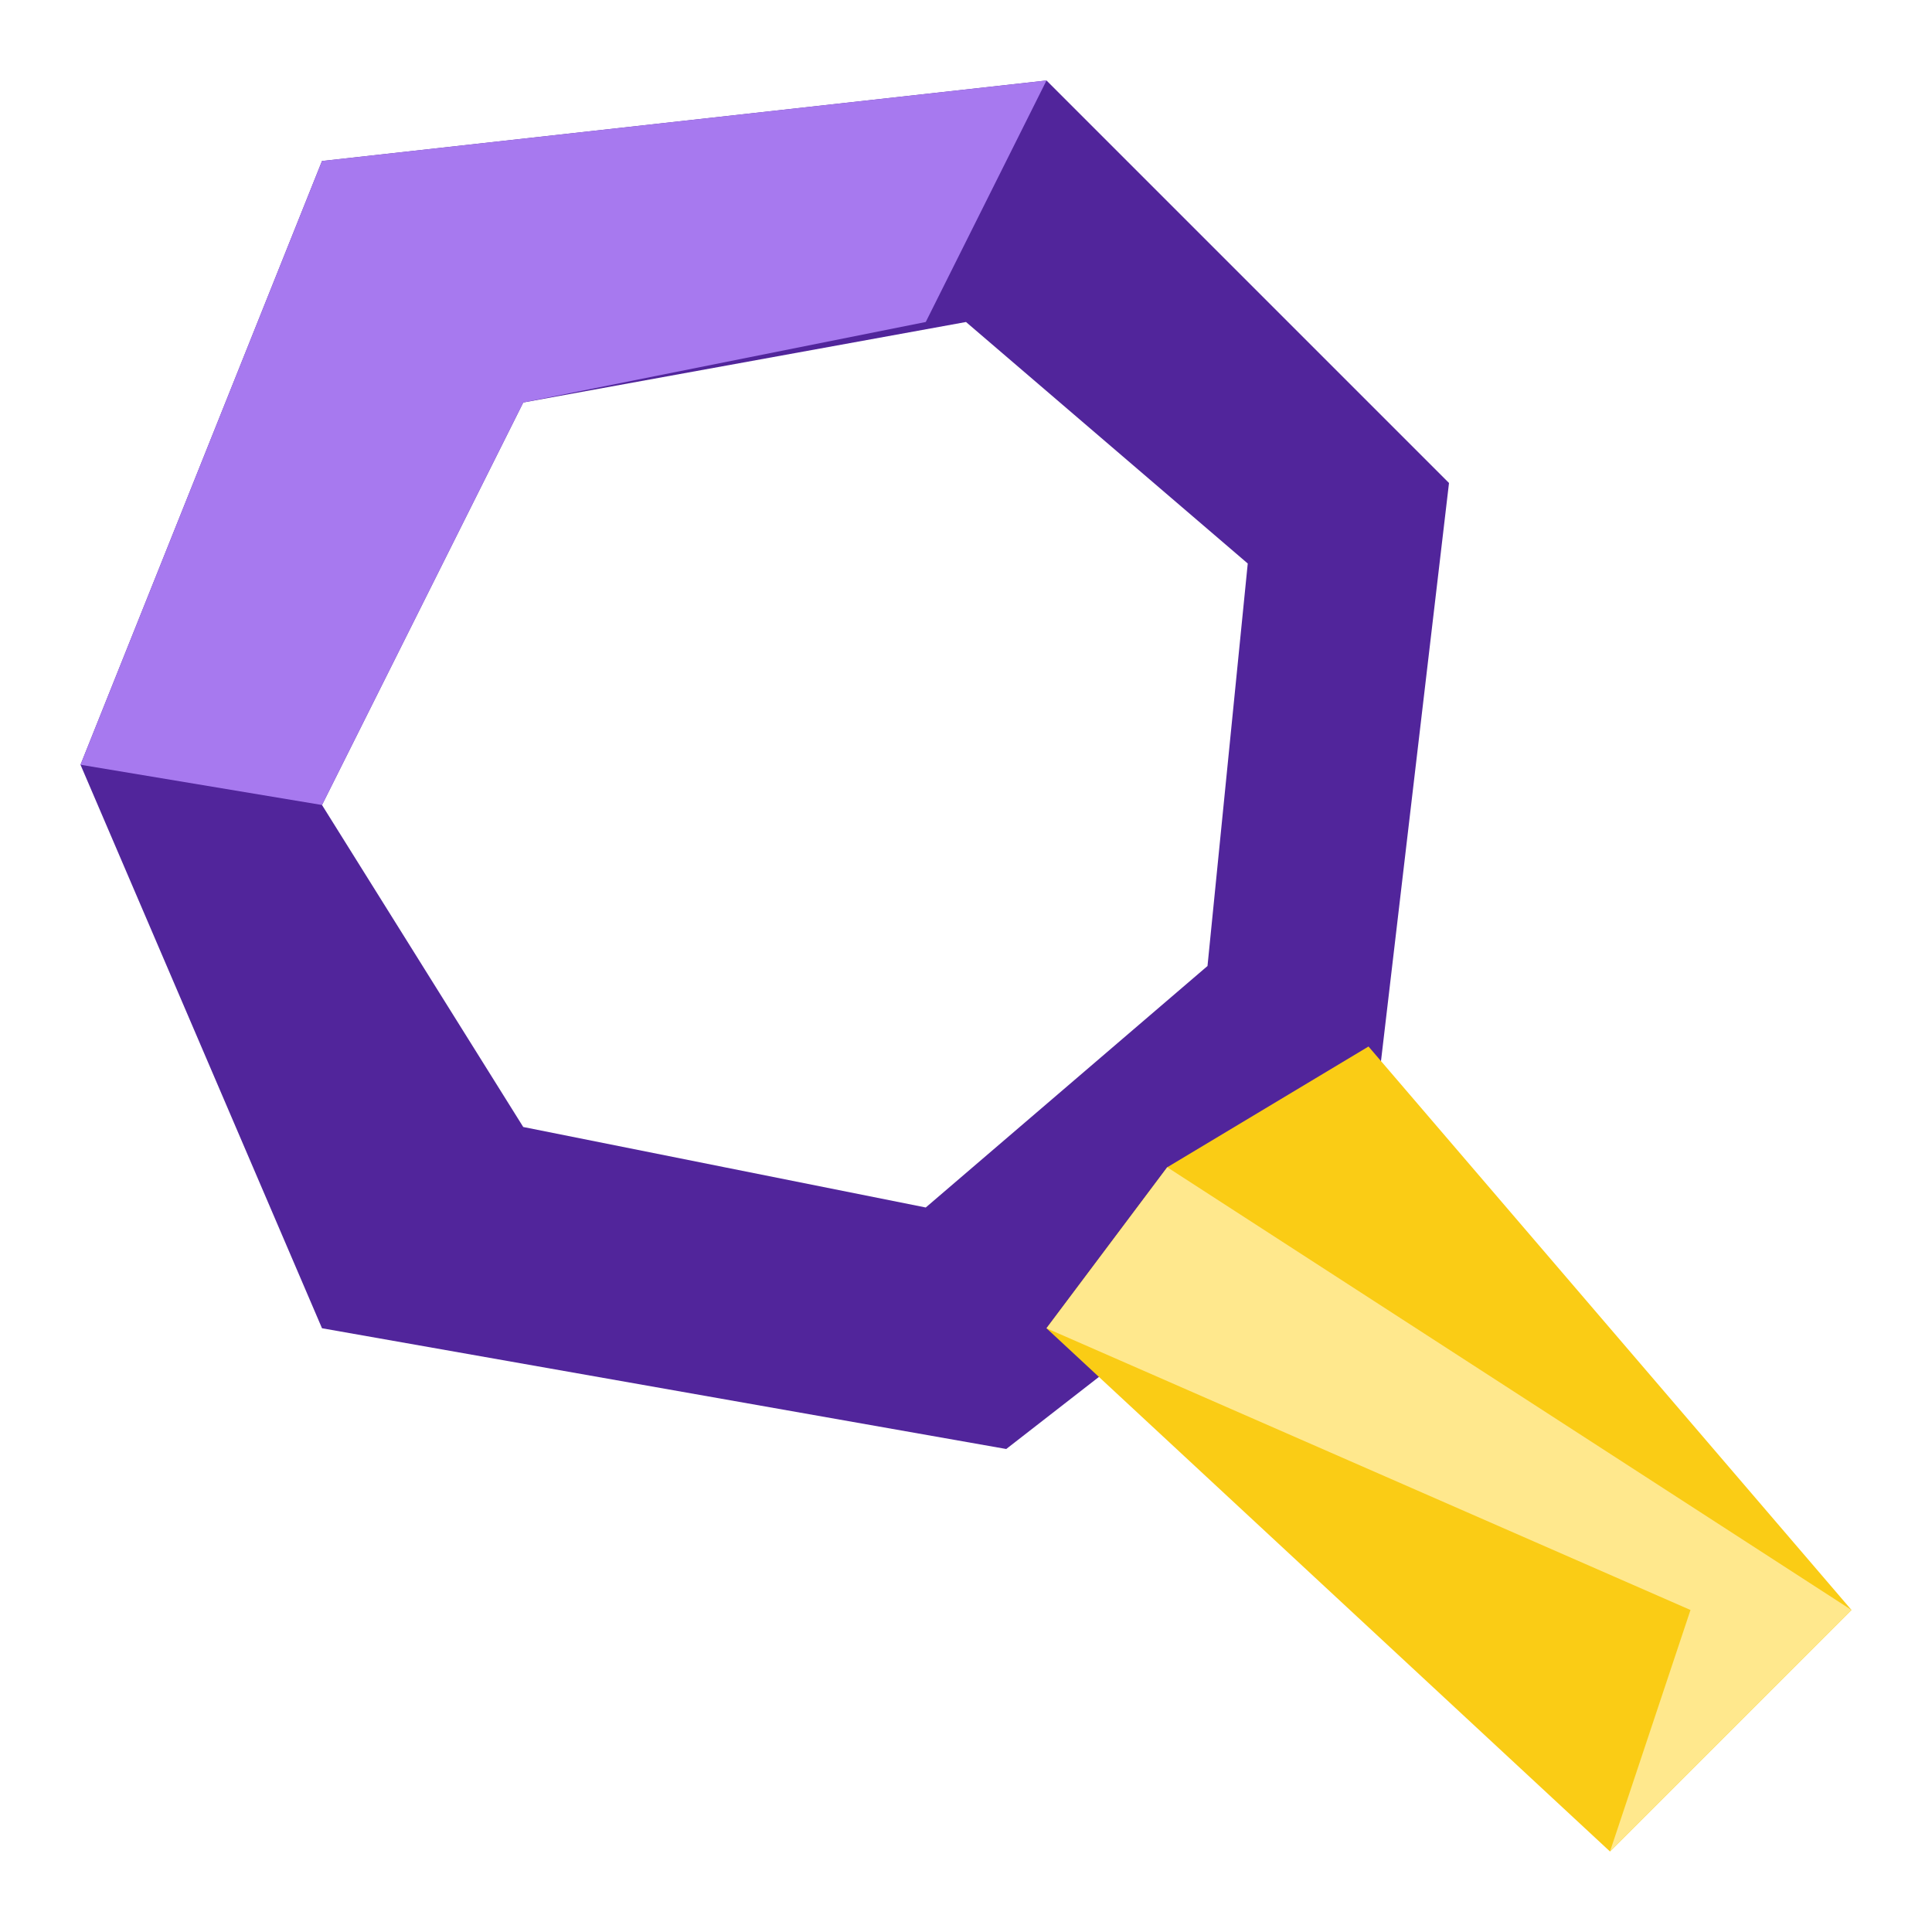
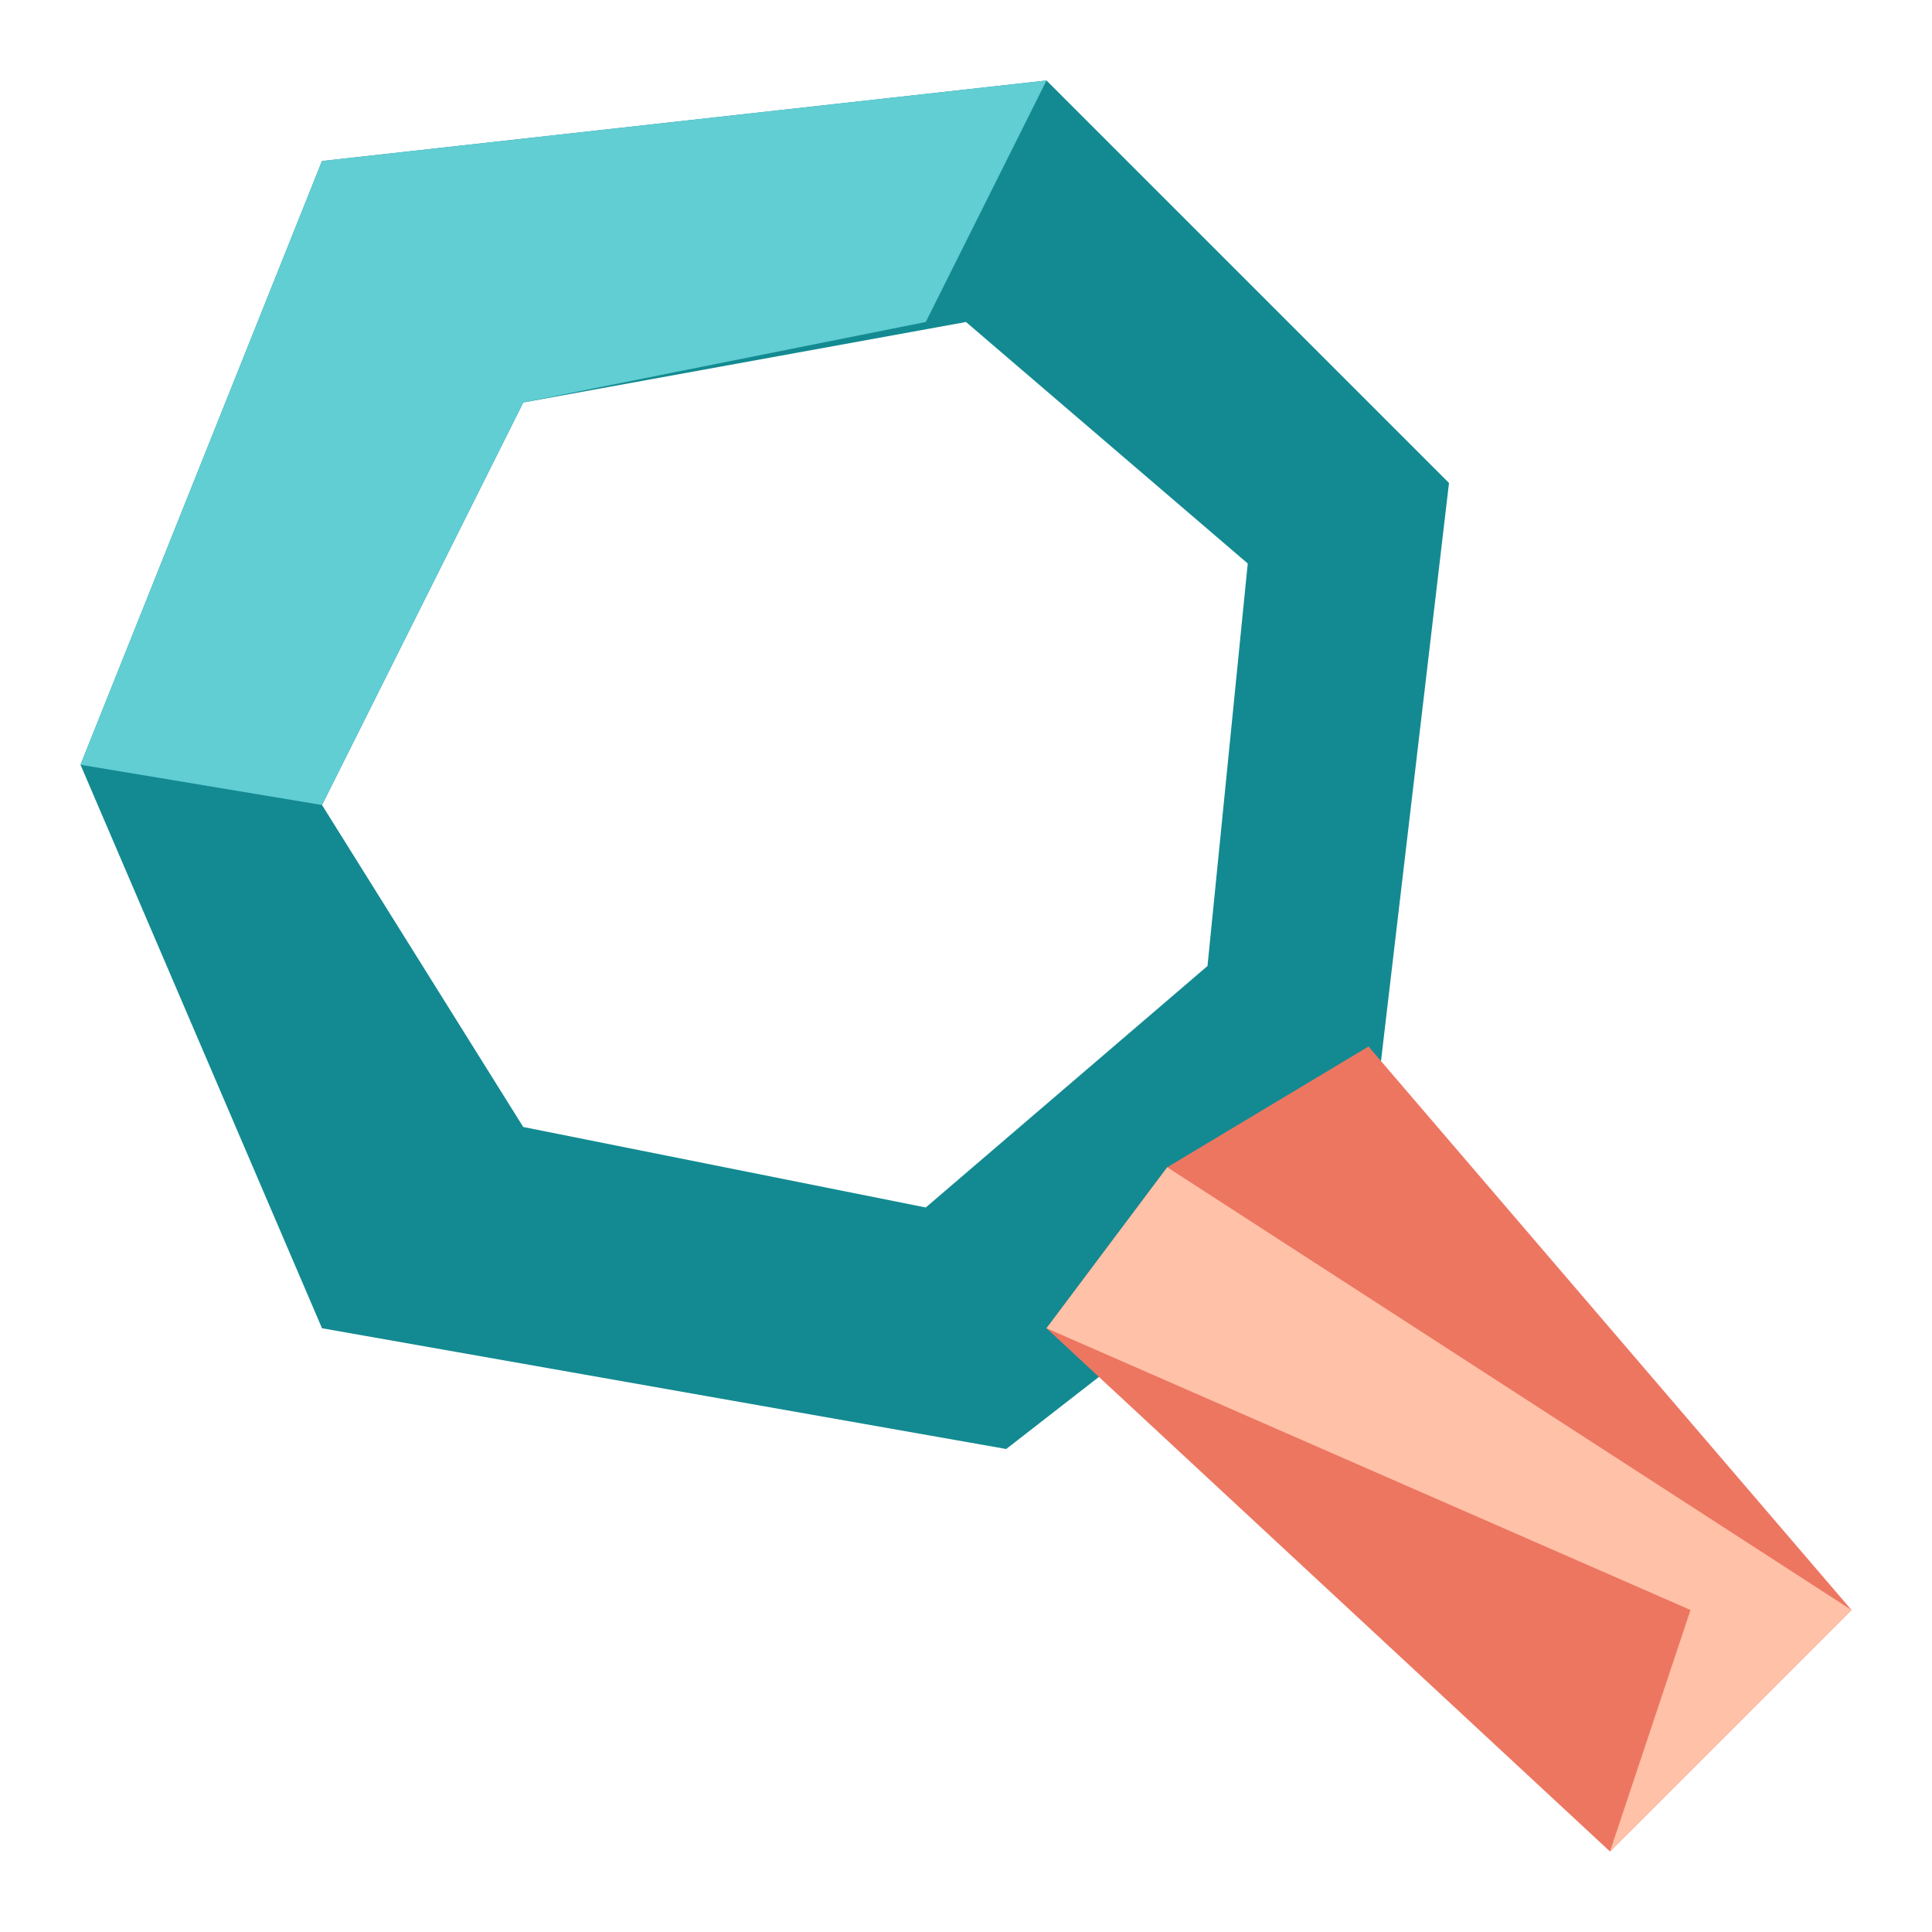
<svg xmlns="http://www.w3.org/2000/svg" viewBox="0 0 48 48">
-   <path fill="#51259B" d="m8 4 18-2 10 10-2 17-9 7-17-3-6-14Zm5 6-5 10 5 8 10 2 7-6 1-10-7-6Z" fill-rule="evenodd" />
-   <path fill="#A779EF" d="m8 4 18-2-3 6-10 2-5 10-6-1Z" />
-   <path fill="#FACC15" d="m29 29 5-3 12 14-6 6-14-13Z" />
-   <path fill="#FFE88D" d="m29 29 17 11-6 6 2-6-16-7Z" />
+   <path fill="#138A91" d="m8 4 18-2 10 10-2 17-9 7-17-3-6-14Zm5 6-5 10 5 8 10 2 7-6 1-10-7-6Z" fill-rule="evenodd" />
+   <path fill="#60CED3" d="m8 4 18-2-3 6-10 2-5 10-6-1Z" />
+   <path fill="#ED7661" d="m29 29 5-3 12 14-6 6-14-13Z" />
+   <path fill="#FFC1A8" d="m29 29 17 11-6 6 2-6-16-7Z" />
</svg>
